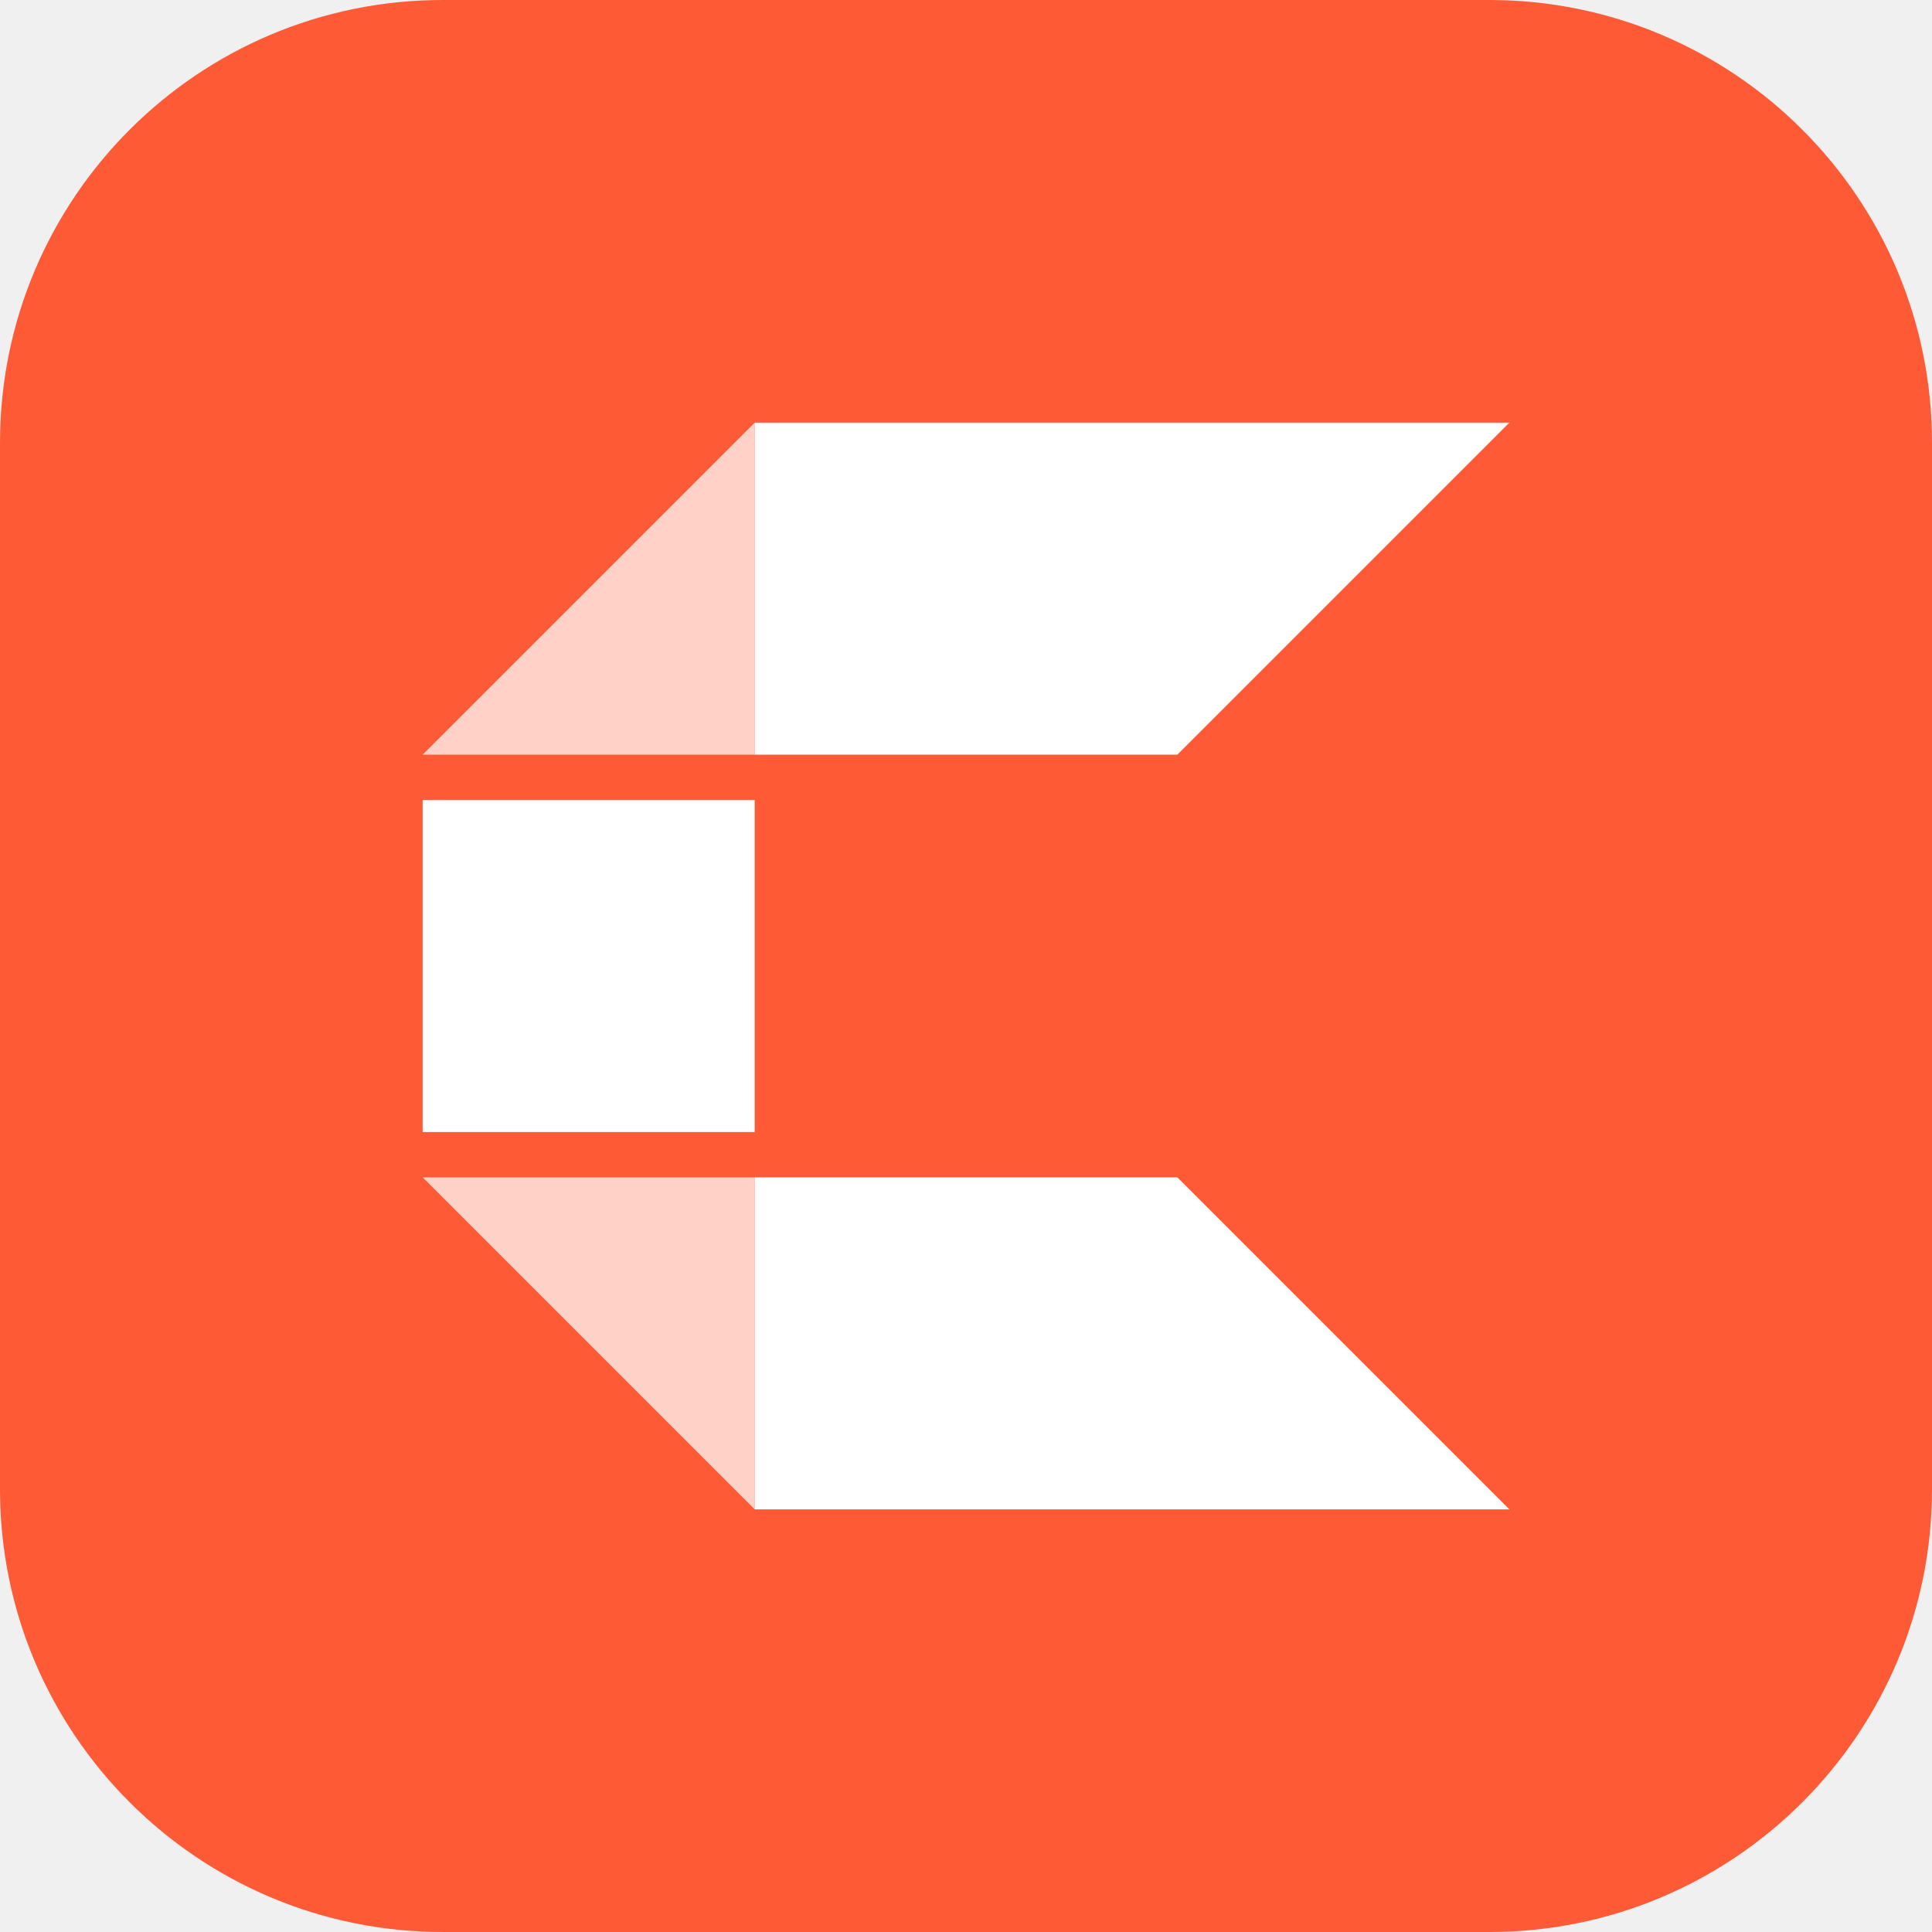
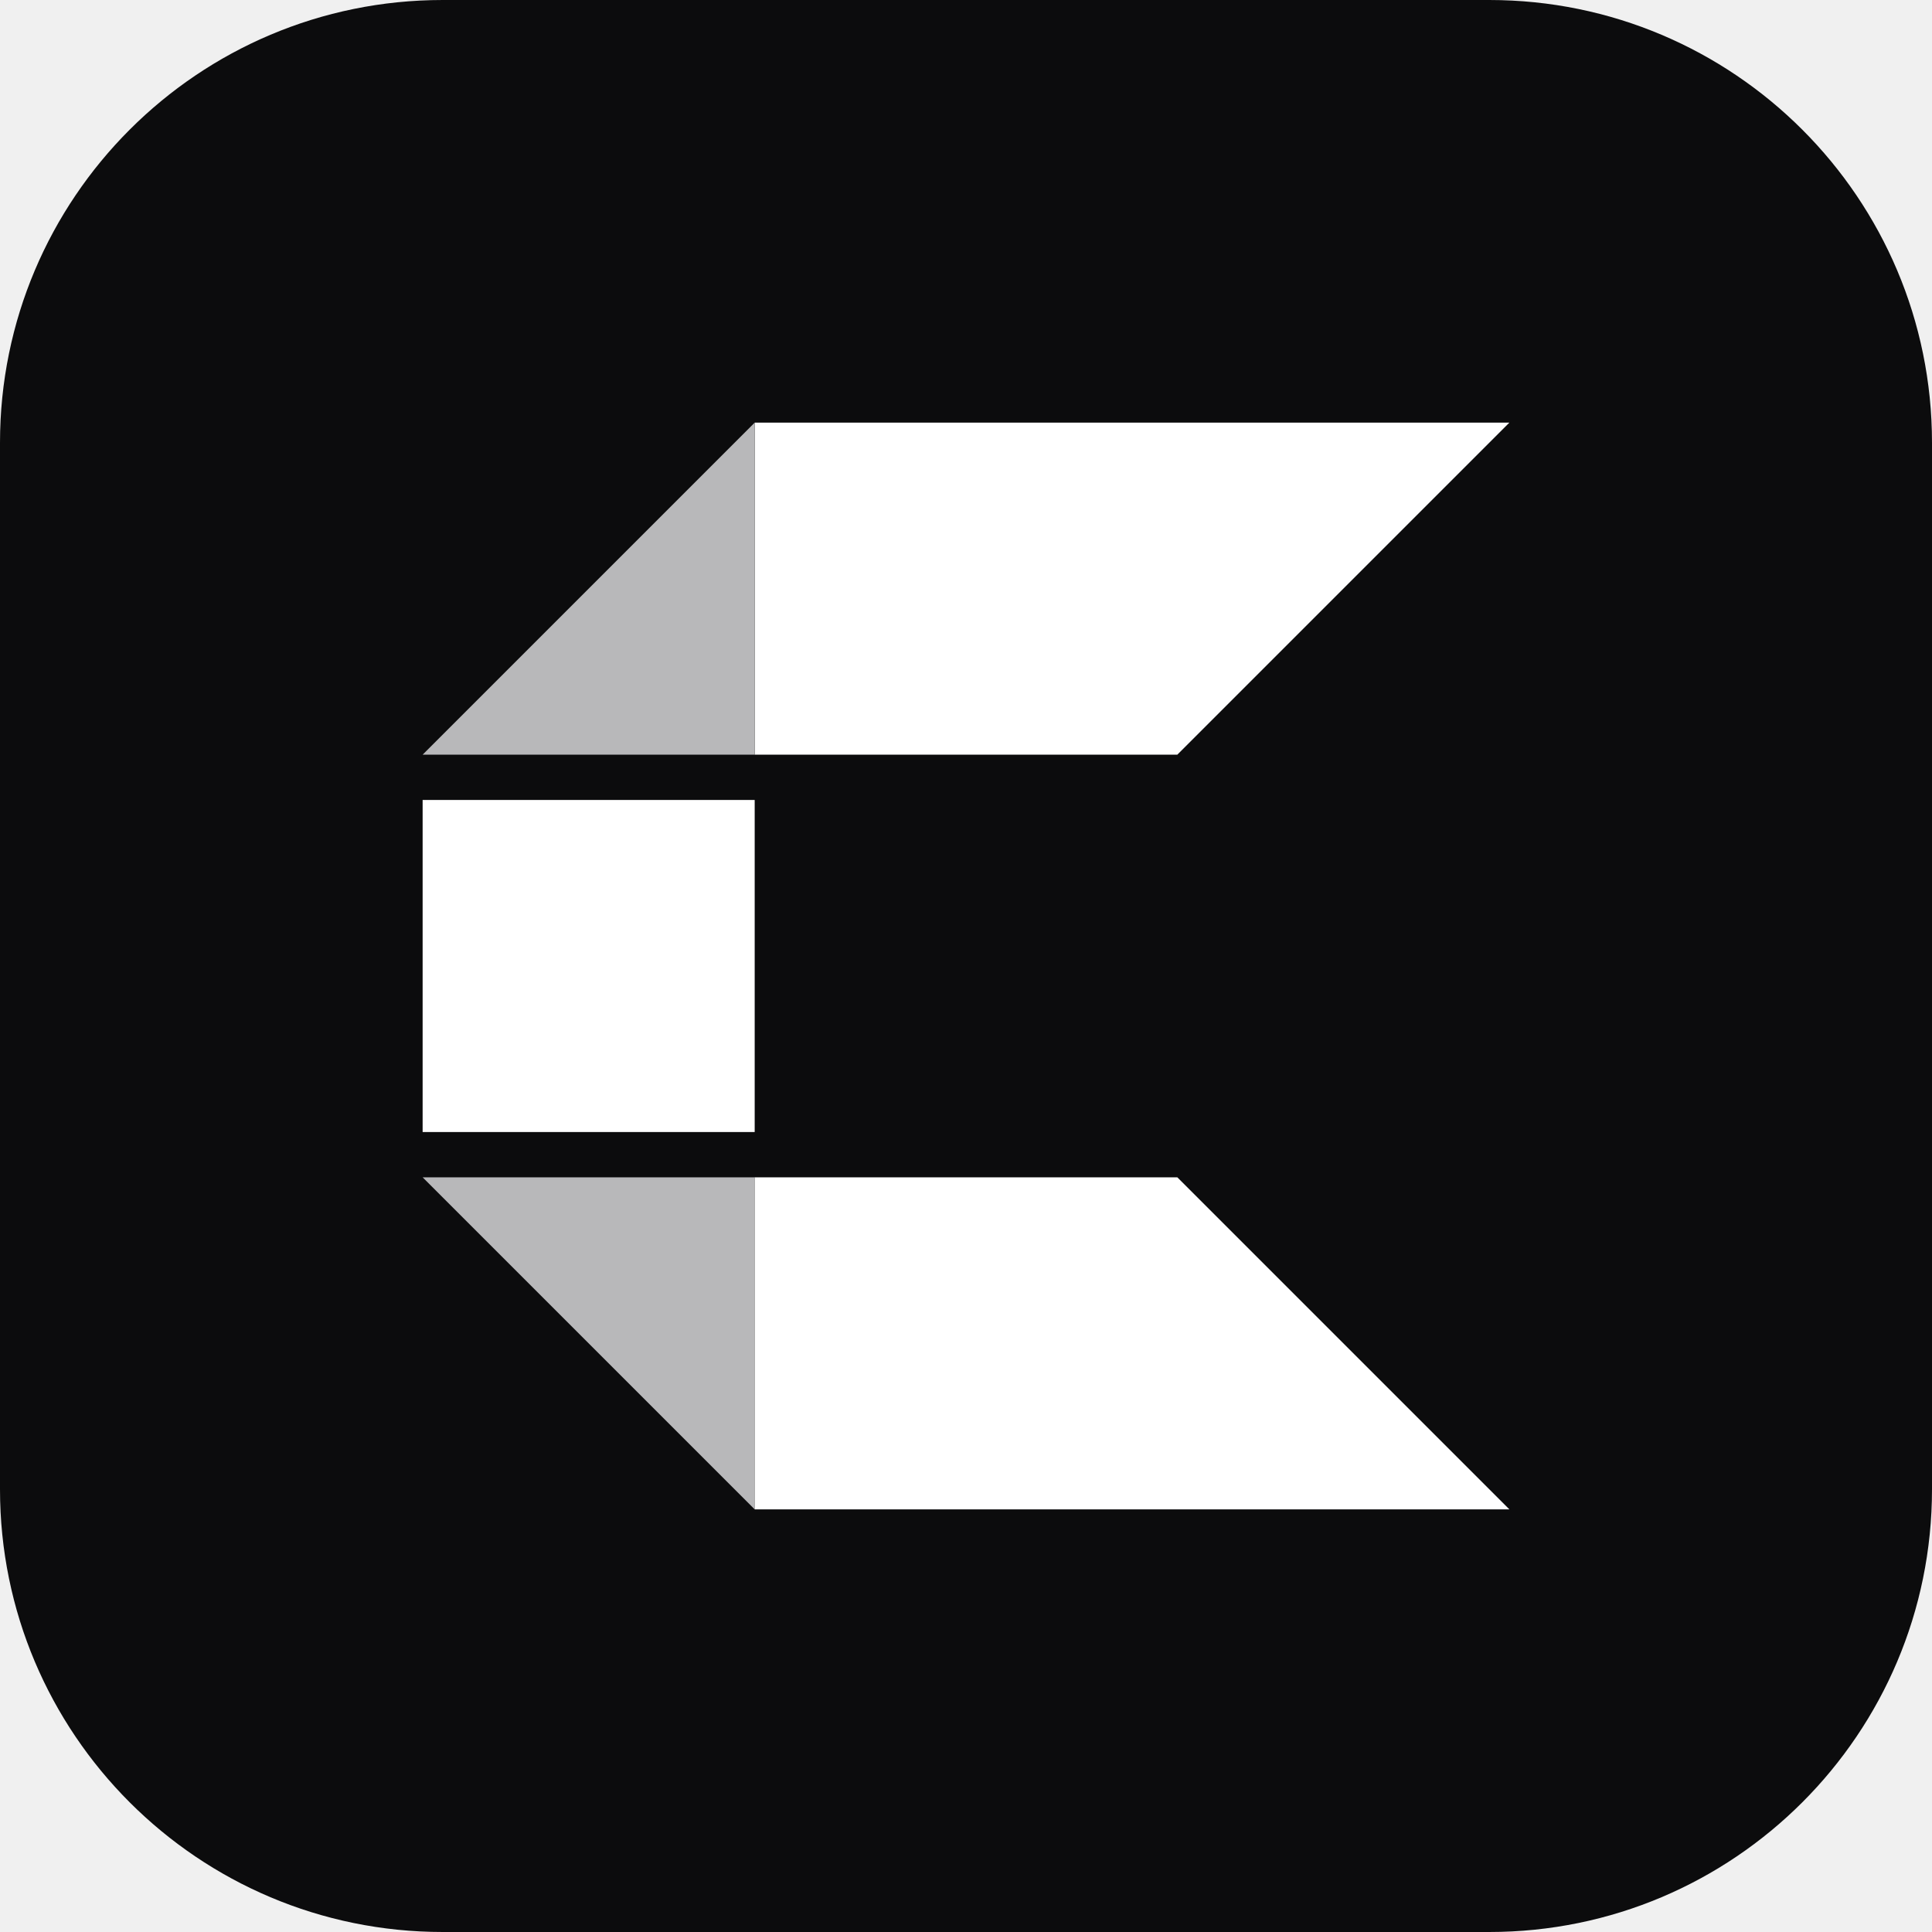
<svg xmlns="http://www.w3.org/2000/svg" viewBox="0 0 48 48">
-   <rect width="48" height="48" rx="11" fill="#ff5a36" />
-   <g fill="#ffffff" transform="translate(6 6) scale(.75)">
-     <polygon points="17,6 42,6 31,17 17,17" />
-     <polygon points="6,17 17,6 17,17" fill-opacity=".72" />
-     <rect x="6" y="18.5" width="11" height="11" />
-     <polygon points="6,31 17,31 17,42" fill-opacity=".72" />
-     <polygon points="17,31 31,31 42,42 17,42" />
+   <rect width="48" height="48" rx="11" fill="#0c0c0d" />
+   <g transform="translate(6 6) scale(.75)">
+     <polygon points="17,6 42,6 31,17 17,17" fill="#fff" />
+     <polygon points="6,17 17,6 17,17" fill="#b8b8ba" />
+     <rect x="6" y="18.5" width="11" height="11" fill="#fff" />
+     <polygon points="6,31 17,31 17,42" fill="#b8b8ba" />
+     <polygon points="17,31 31,31 42,42 17,42" fill="#fff" />
  </g>
</svg>
